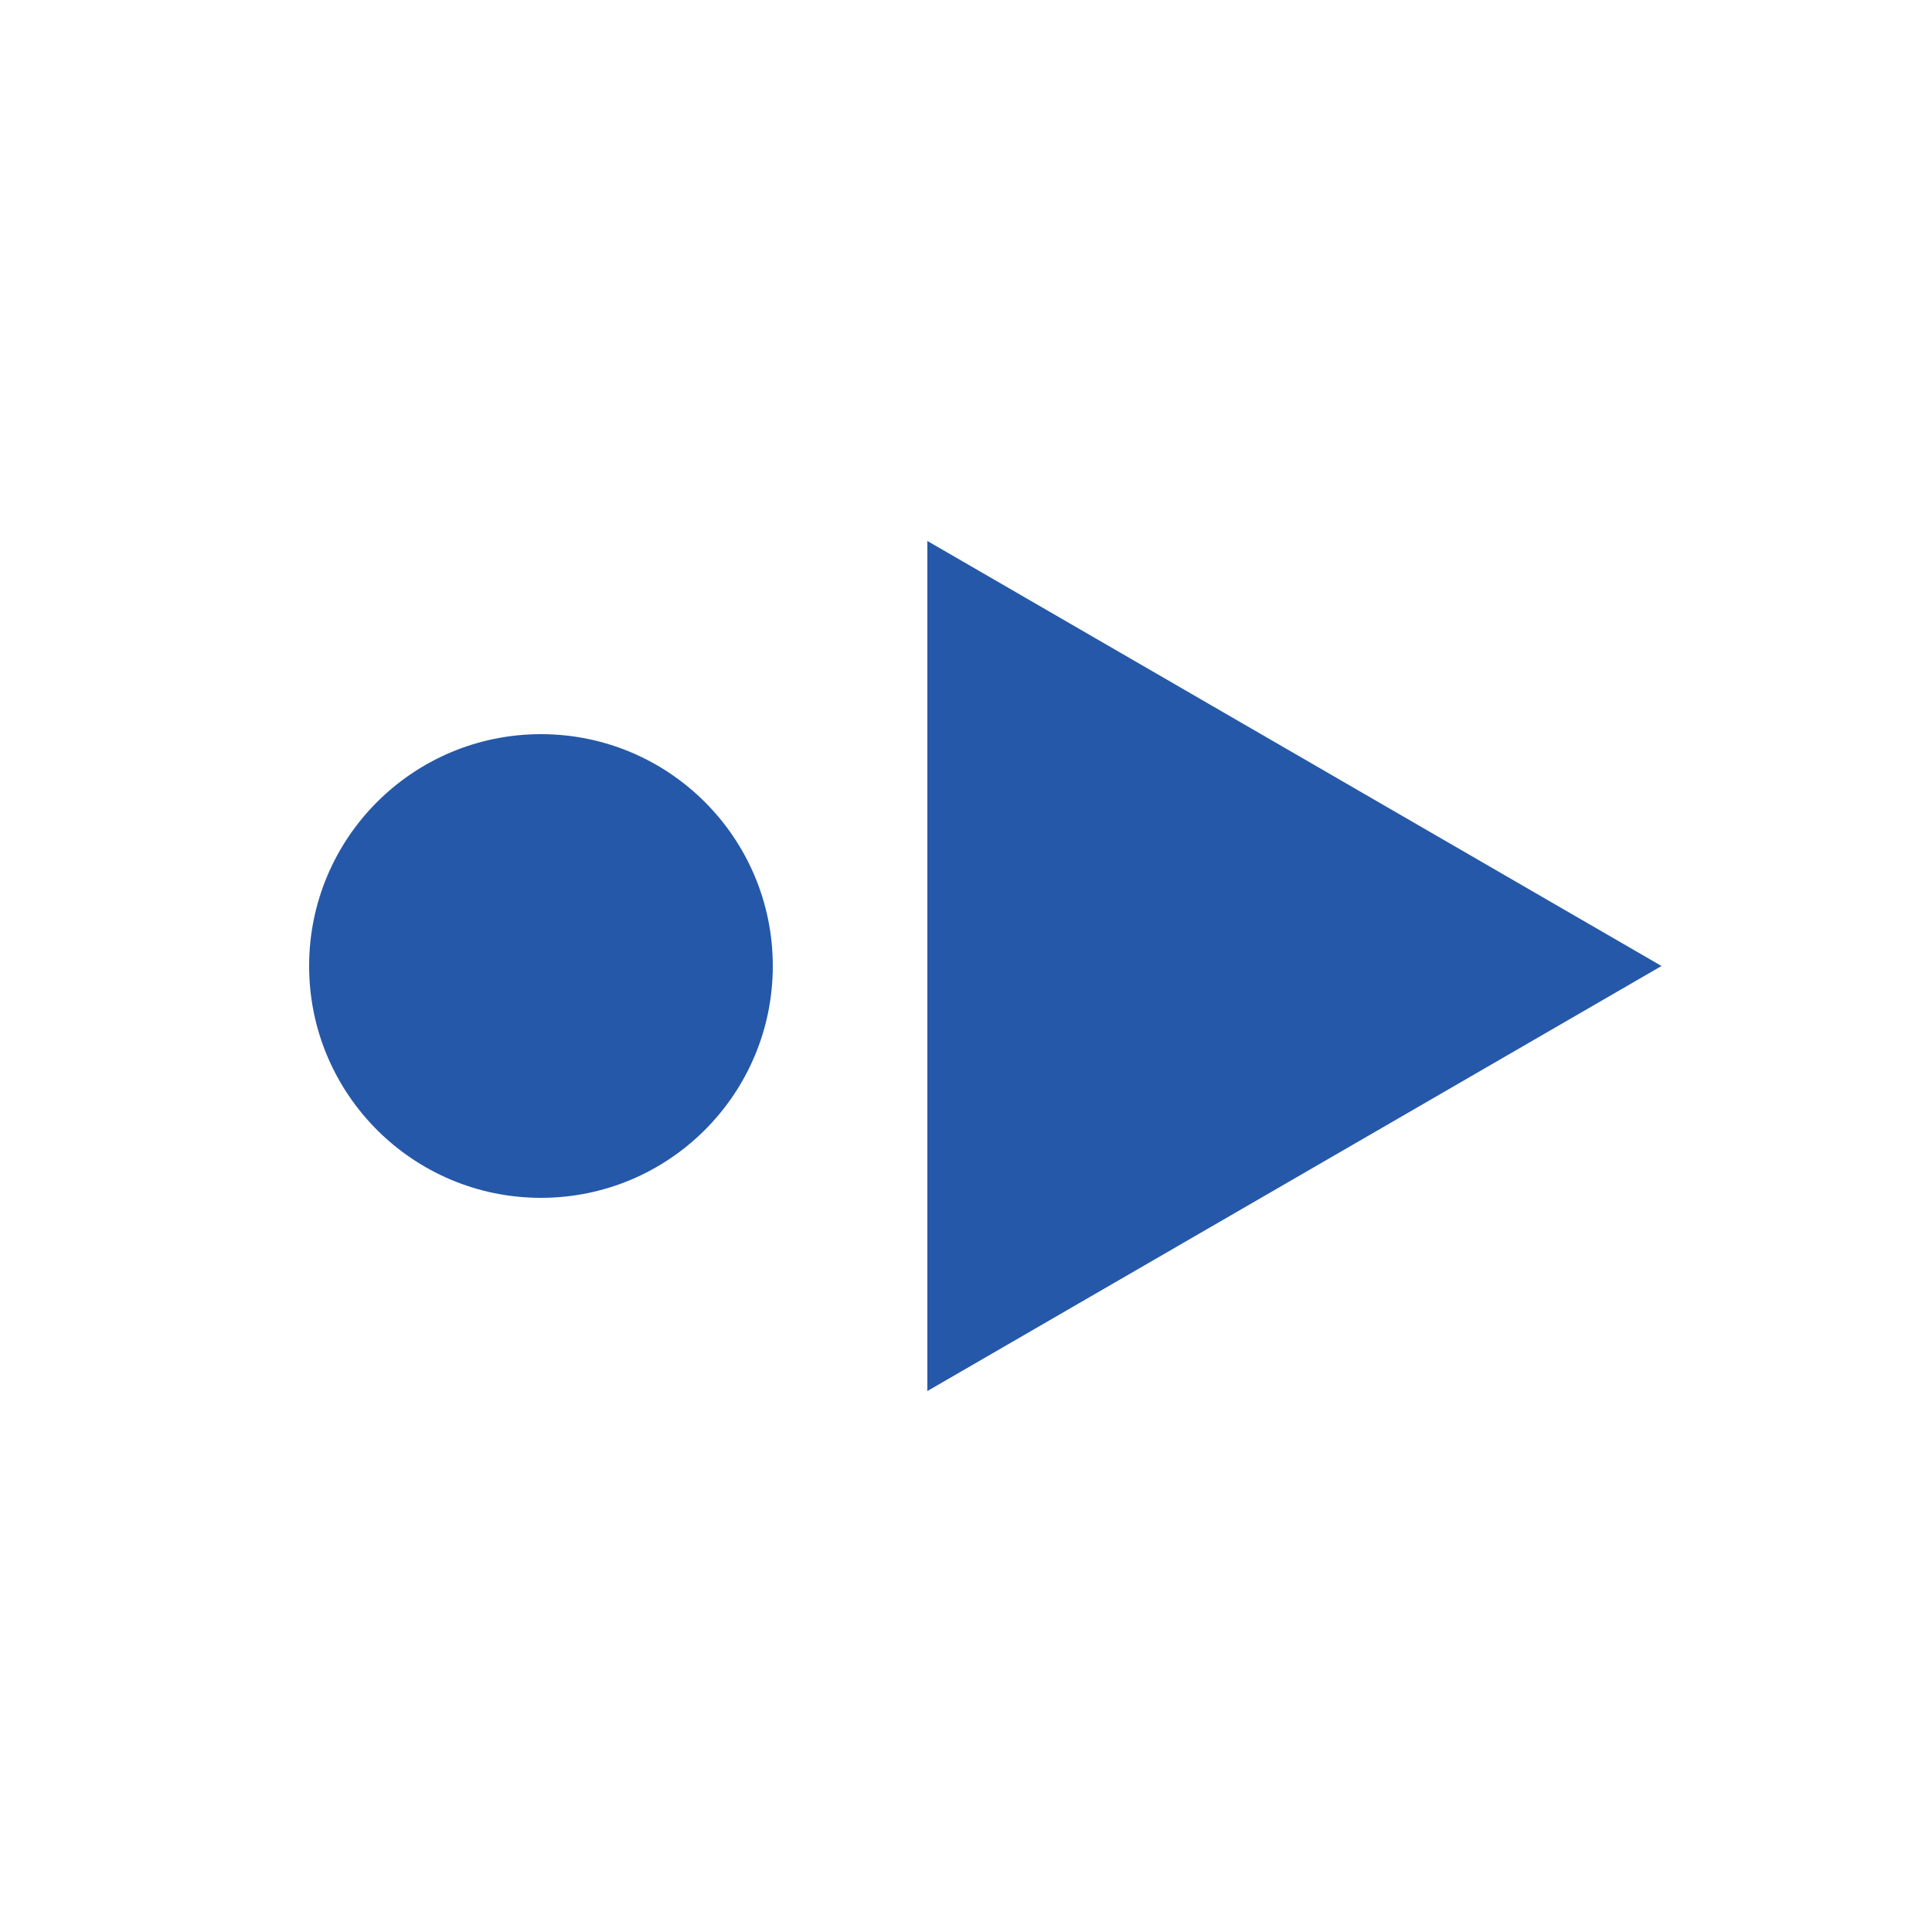
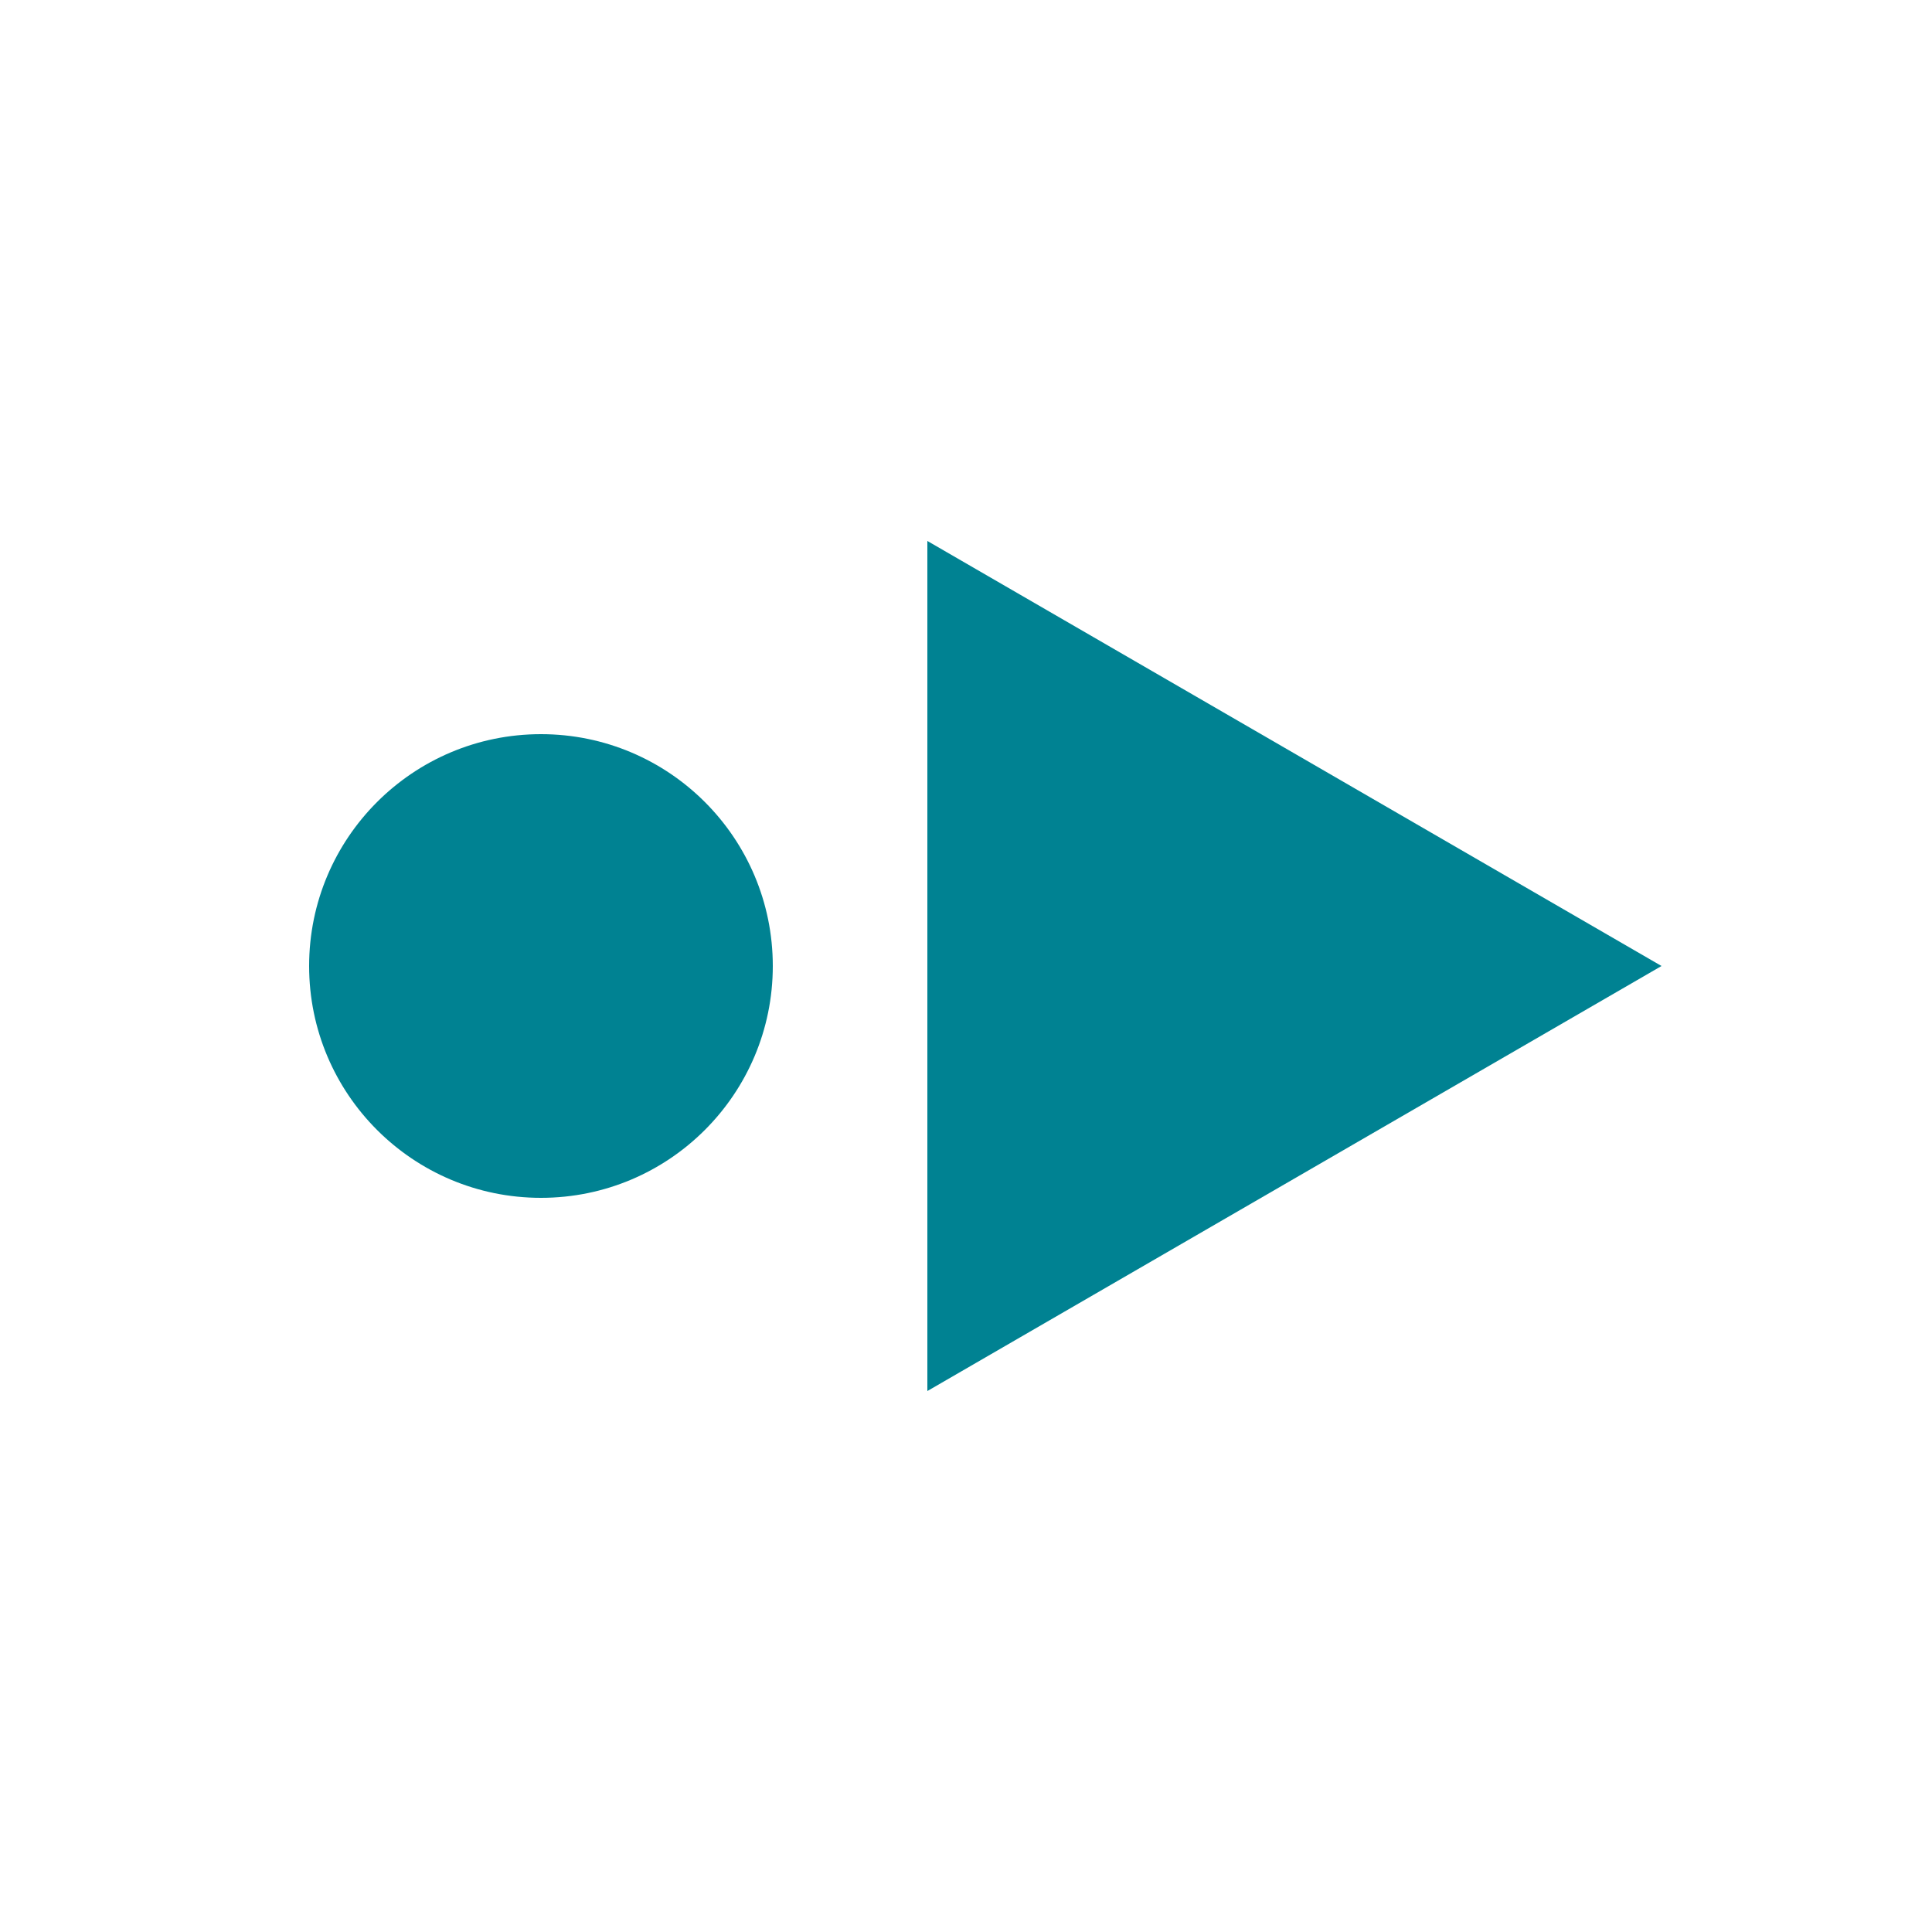
<svg xmlns="http://www.w3.org/2000/svg" viewBox="0 0 100 100" role="img" aria-label="laTuno mark C signal">
-   <g fill="#2558a8">
+   <g fill="#008292">
    <circle cx="28" cy="50" r="12" />
    <path d="M48 28 L86 50 L48 72 Z" />
  </g>
</svg>
